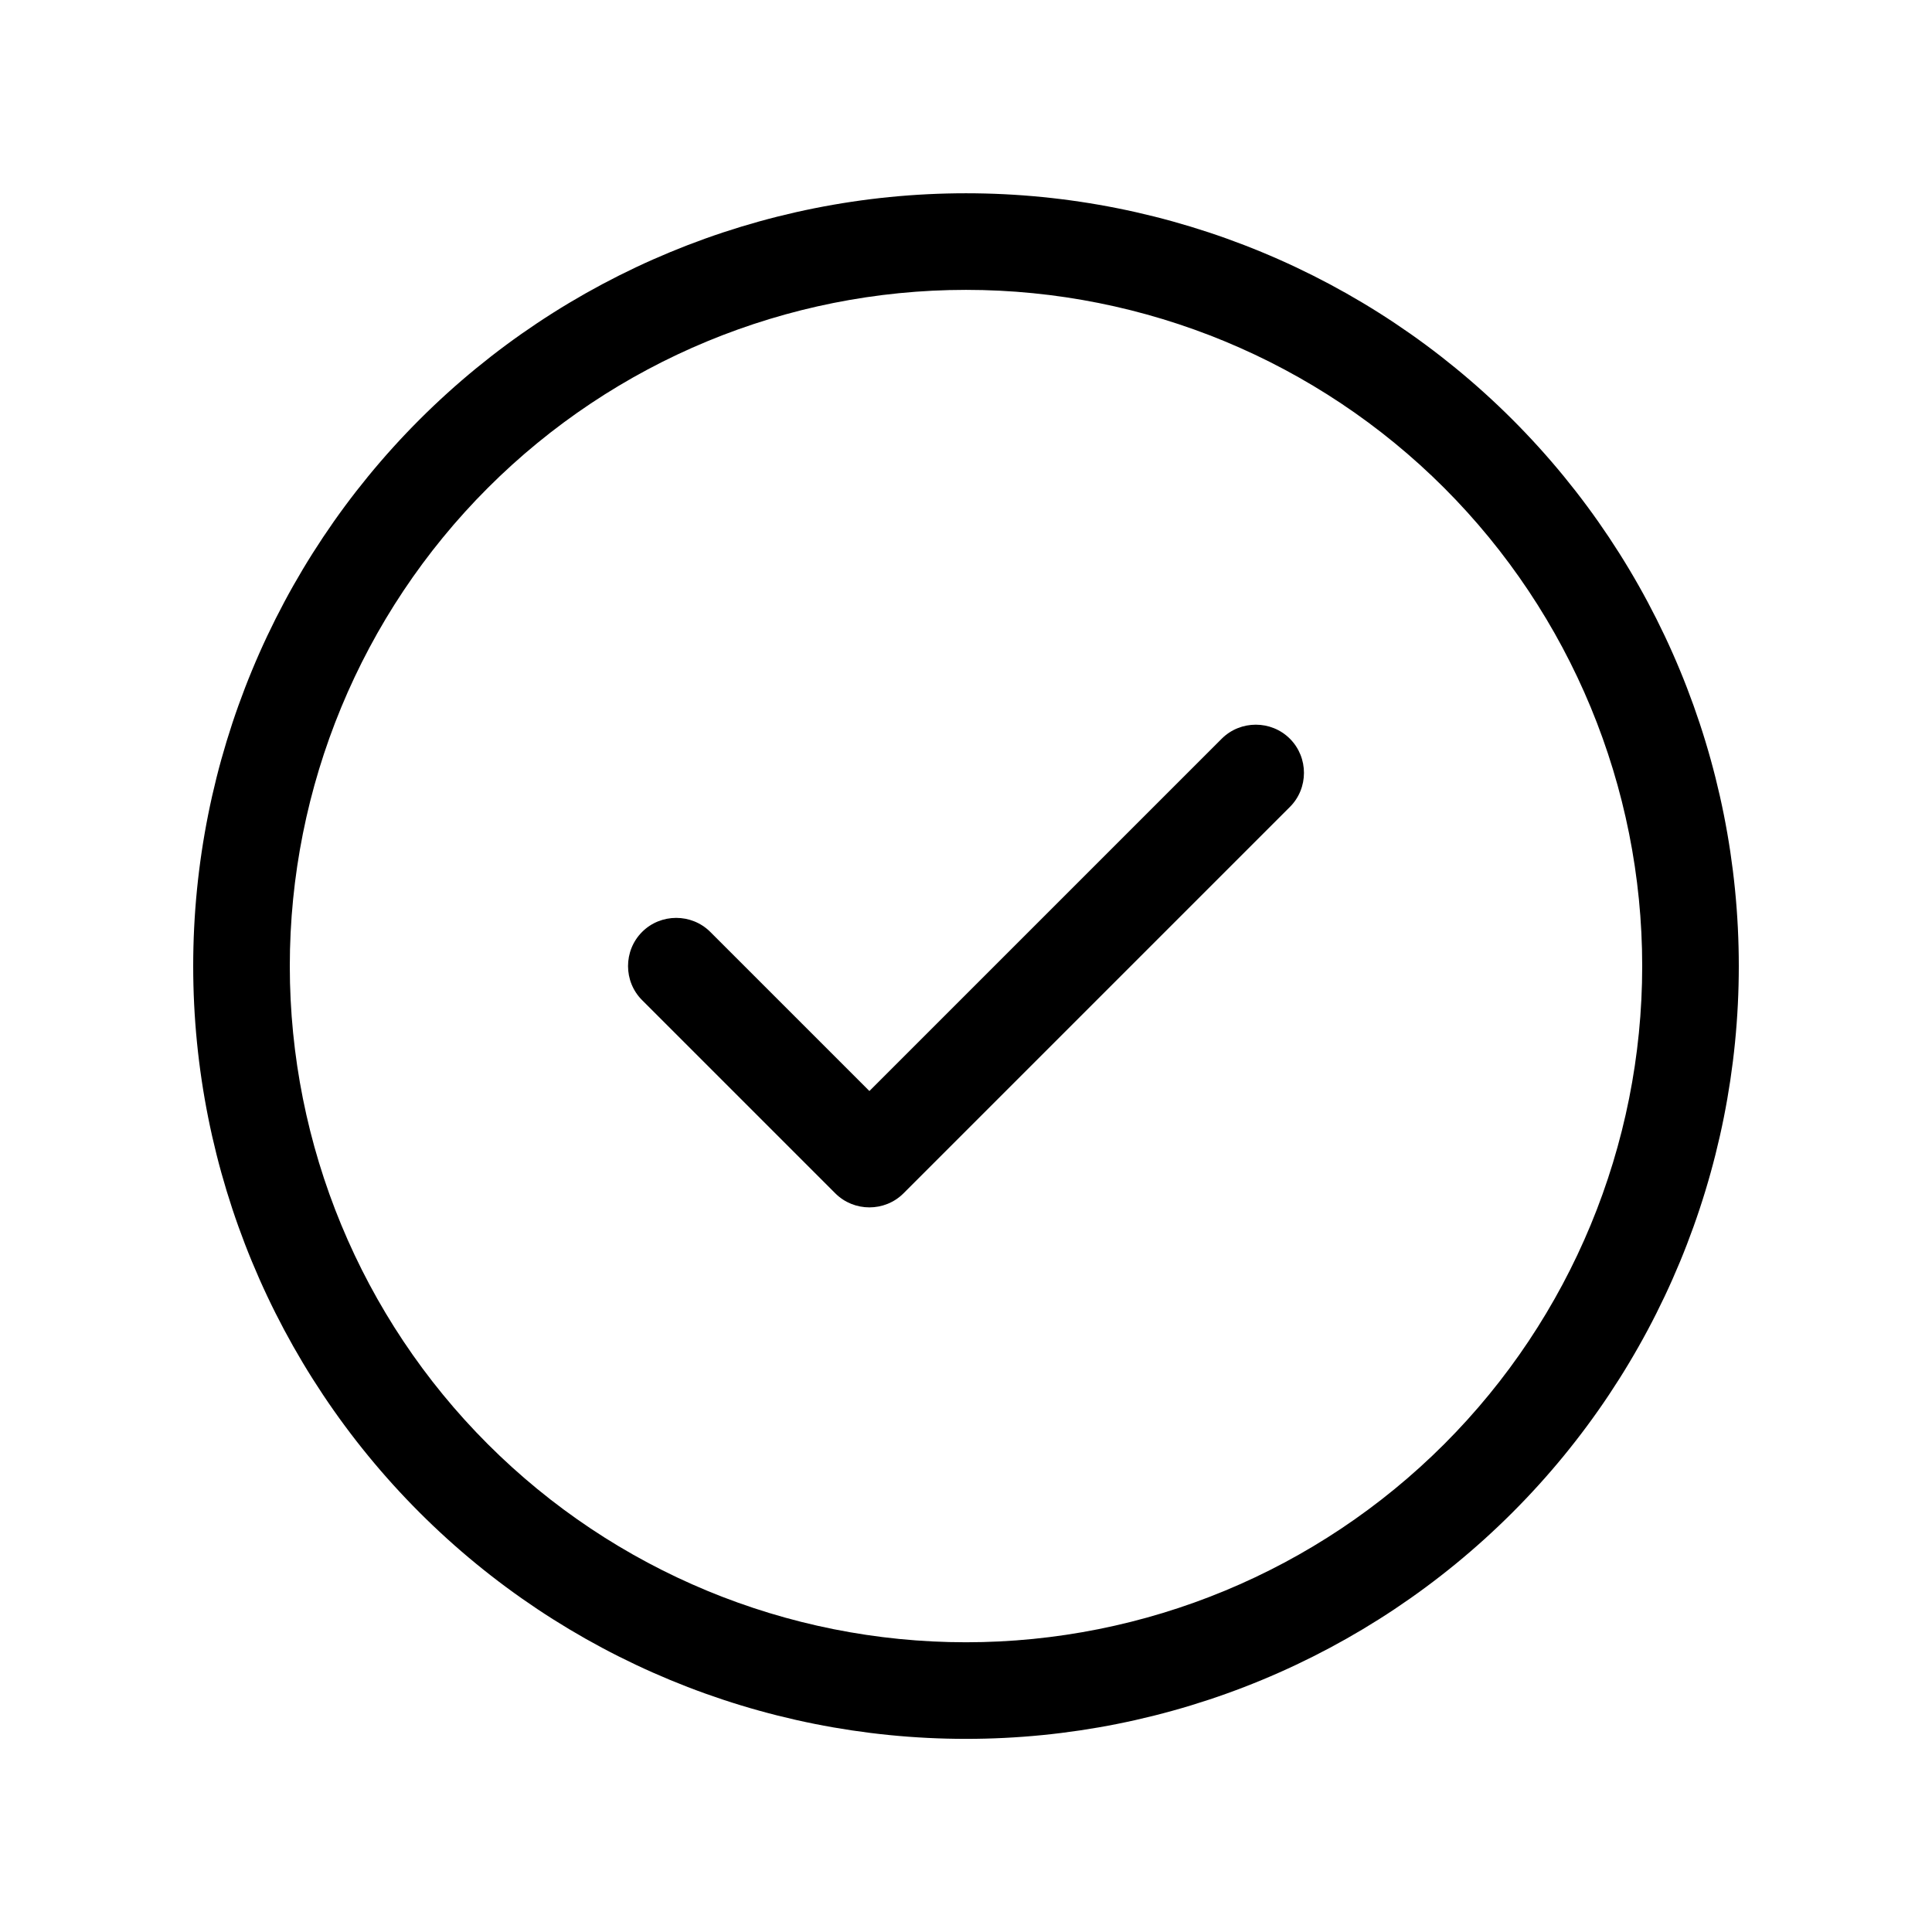
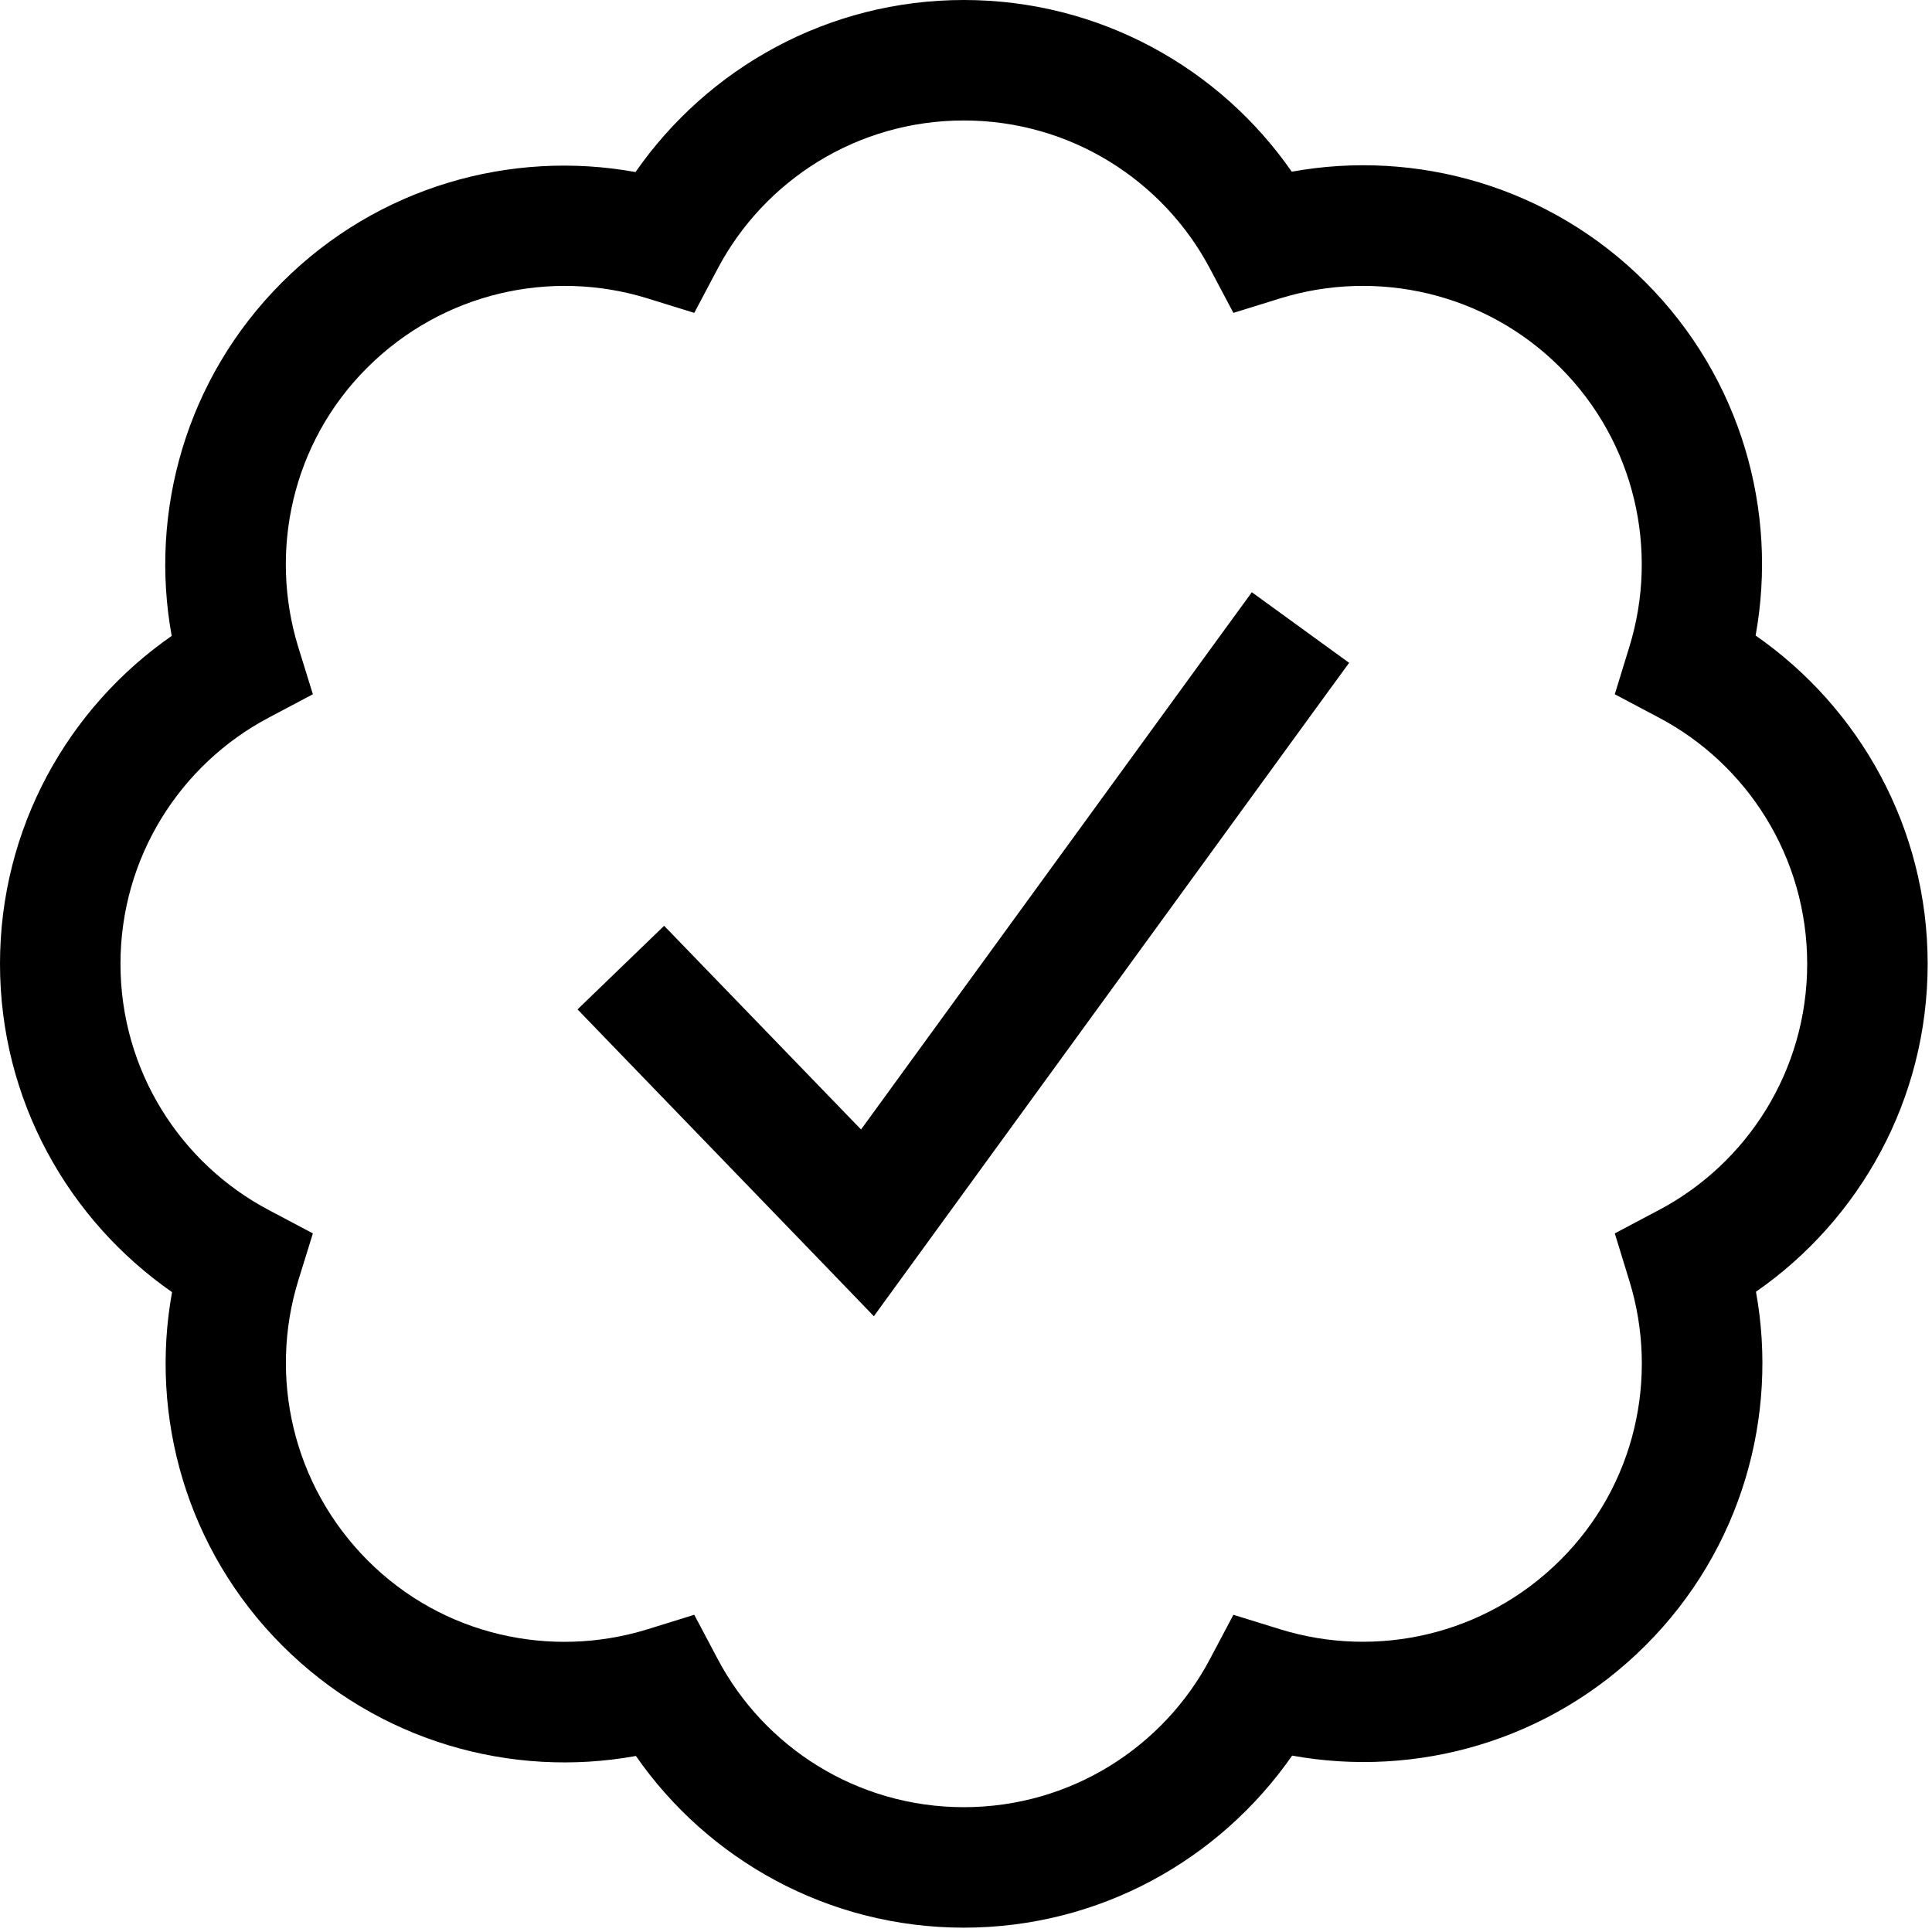
- <svg xmlns="http://www.w3.org/2000/svg" width="28" height="28" viewBox="0 0 28 28" fill="none">
-   <path d="M14 4.201C16.599 4.201 19.092 5.233 20.93 7.071C22.767 8.909 23.8 11.402 23.8 14.001C23.8 16.6 22.767 19.093 20.93 20.93C19.092 22.768 16.599 23.801 14 23.801C11.401 23.801 8.908 22.768 7.07 20.93C5.232 19.093 4.2 16.6 4.2 14.001C4.2 11.402 5.232 8.909 7.07 7.071C8.908 5.233 11.401 4.201 14 4.201ZM14 25.201C16.97 25.201 19.819 24.021 21.92 21.92C24.02 19.82 25.2 16.971 25.2 14.001C25.2 11.03 24.02 8.182 21.92 6.081C19.819 3.981 16.97 2.801 14 2.801C11.03 2.801 8.181 3.981 6.08 6.081C3.98 8.182 2.8 11.03 2.8 14.001C2.8 16.971 3.98 19.82 6.08 21.92C8.181 24.021 11.03 25.201 14 25.201ZM18.694 11.695C18.966 11.424 18.966 10.978 18.694 10.706C18.423 10.435 17.977 10.435 17.706 10.706L12.6 15.812L10.294 13.506C10.023 13.235 9.577 13.235 9.306 13.506C9.034 13.778 9.034 14.224 9.306 14.495L12.106 17.295C12.377 17.566 12.823 17.566 13.094 17.295L18.694 11.695Z" fill="black" />
+ <svg xmlns="http://www.w3.org/2000/svg" width="89" height="89" viewBox="0 0 89 89" fill="none">
+   <path d="M44.4 0C50.661 0 56.194 3.139 59.506 7.909C65.23 6.868 71.37 8.568 75.792 12.991C80.215 17.413 81.915 23.553 80.874 29.276C85.661 32.606 88.8 38.139 88.8 44.4C88.8 50.661 85.661 56.194 80.891 59.506C81.932 65.23 80.232 71.37 75.809 75.792C71.387 80.215 65.247 81.915 59.524 80.874C56.194 85.661 50.661 88.8 44.4 88.8C38.139 88.8 32.606 85.661 29.294 80.891C23.57 81.932 17.43 80.232 13.008 75.809C8.585 71.387 6.885 65.247 7.926 59.524C3.139 56.194 0 50.661 0 44.4C0 38.139 3.139 32.606 7.909 29.294C6.868 23.57 8.568 17.43 12.991 13.008C17.413 8.585 23.553 6.885 29.276 7.926C32.606 3.139 38.139 0 44.4 0ZM44.4 5.55C39.492 5.55 35.208 8.308 33.057 12.383L31.982 14.413L29.797 13.736C25.391 12.383 20.414 13.459 16.927 16.927C13.441 20.396 12.383 25.391 13.736 29.797L14.413 31.982L12.383 33.057C8.308 35.208 5.55 39.492 5.55 44.4C5.55 49.308 8.308 53.592 12.383 55.743L14.413 56.818L13.736 59.003C12.383 63.409 13.459 68.386 16.927 71.873C20.396 75.359 25.391 76.417 29.797 75.064L31.982 74.387L33.057 76.417C35.208 80.492 39.492 83.25 44.4 83.25C49.308 83.25 53.592 80.492 55.743 76.417L56.818 74.387L59.003 75.064C63.409 76.417 68.386 75.341 71.873 71.873C75.359 68.404 76.417 63.426 75.064 59.021L74.387 56.818L76.417 55.743C80.492 53.592 83.25 49.308 83.25 44.4C83.25 39.492 80.492 35.208 76.417 33.057L74.387 31.982L75.064 29.779C76.417 25.374 75.341 20.396 71.873 16.927C68.404 13.459 63.409 12.383 59.003 13.736L56.818 14.413L55.743 12.383C53.592 8.308 49.308 5.55 44.4 5.55ZM62.143 30.542L60.512 32.78L42.197 57.963L40.255 60.634L37.965 58.258L28.53 48.493L26.605 46.499L30.594 42.648C31.011 43.082 34.028 46.204 39.665 52.031L56.038 29.519L57.668 27.282L62.16 30.542H62.143Z" fill="black" />
</svg>
